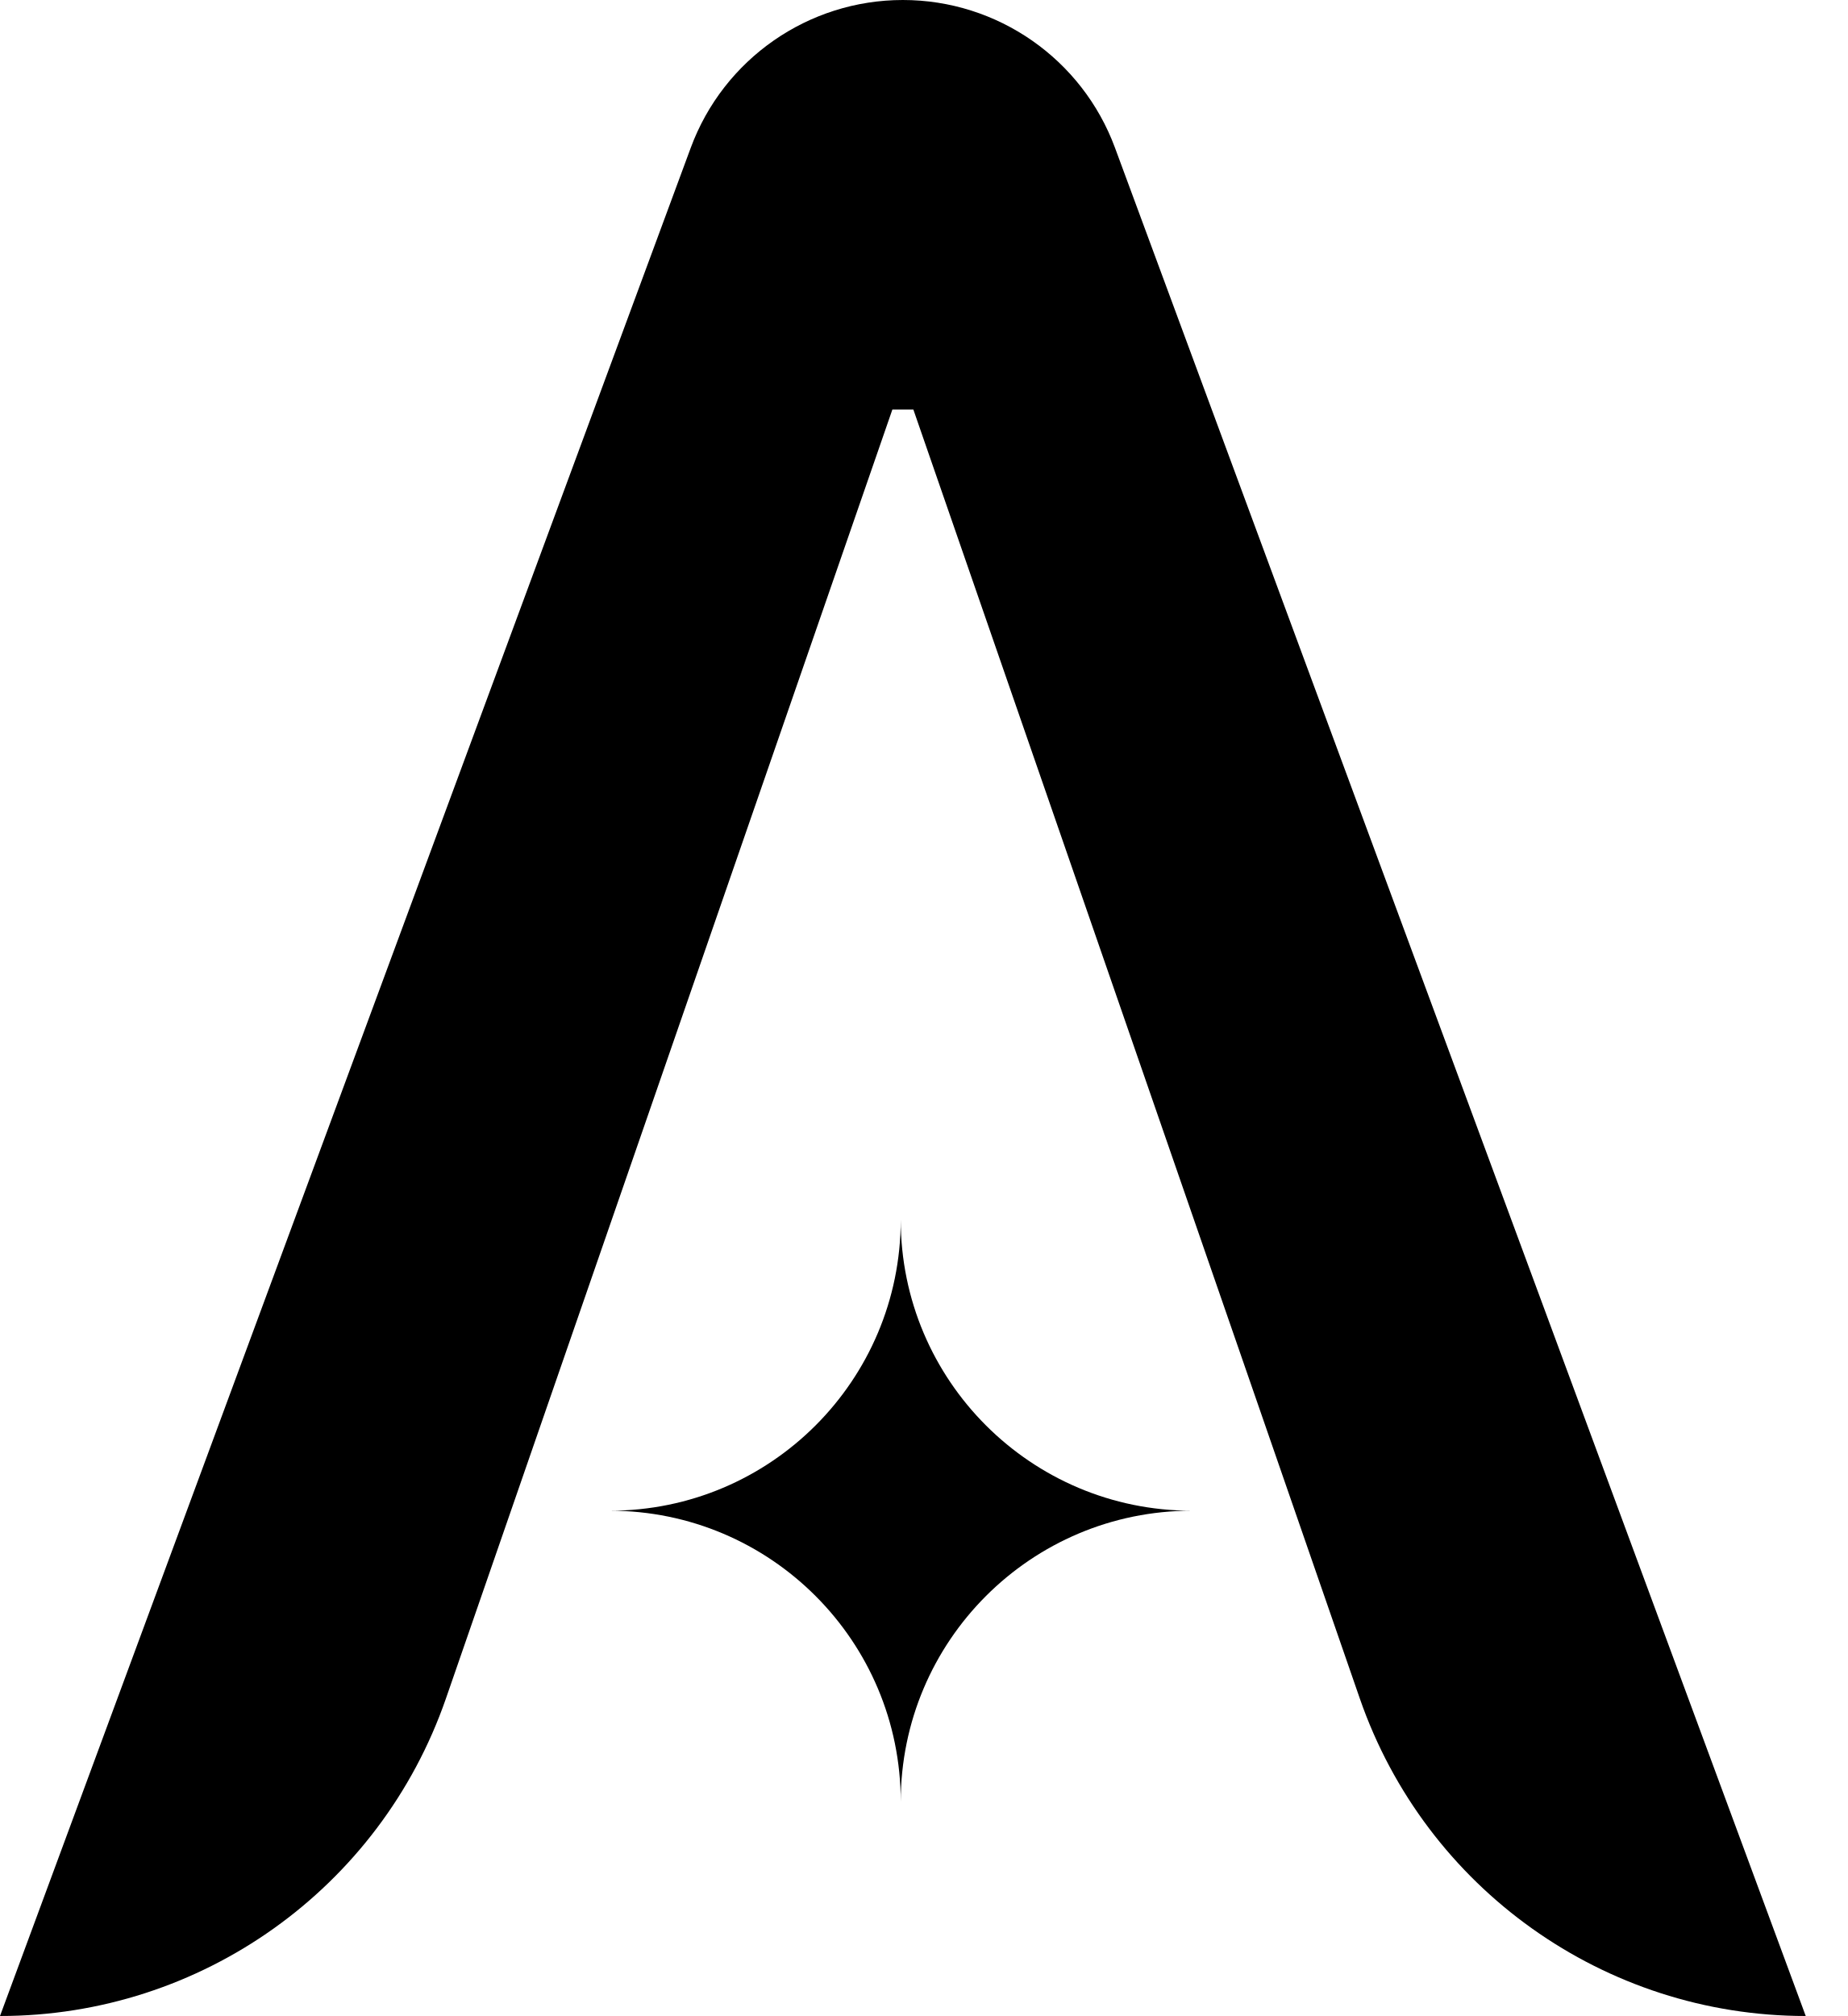
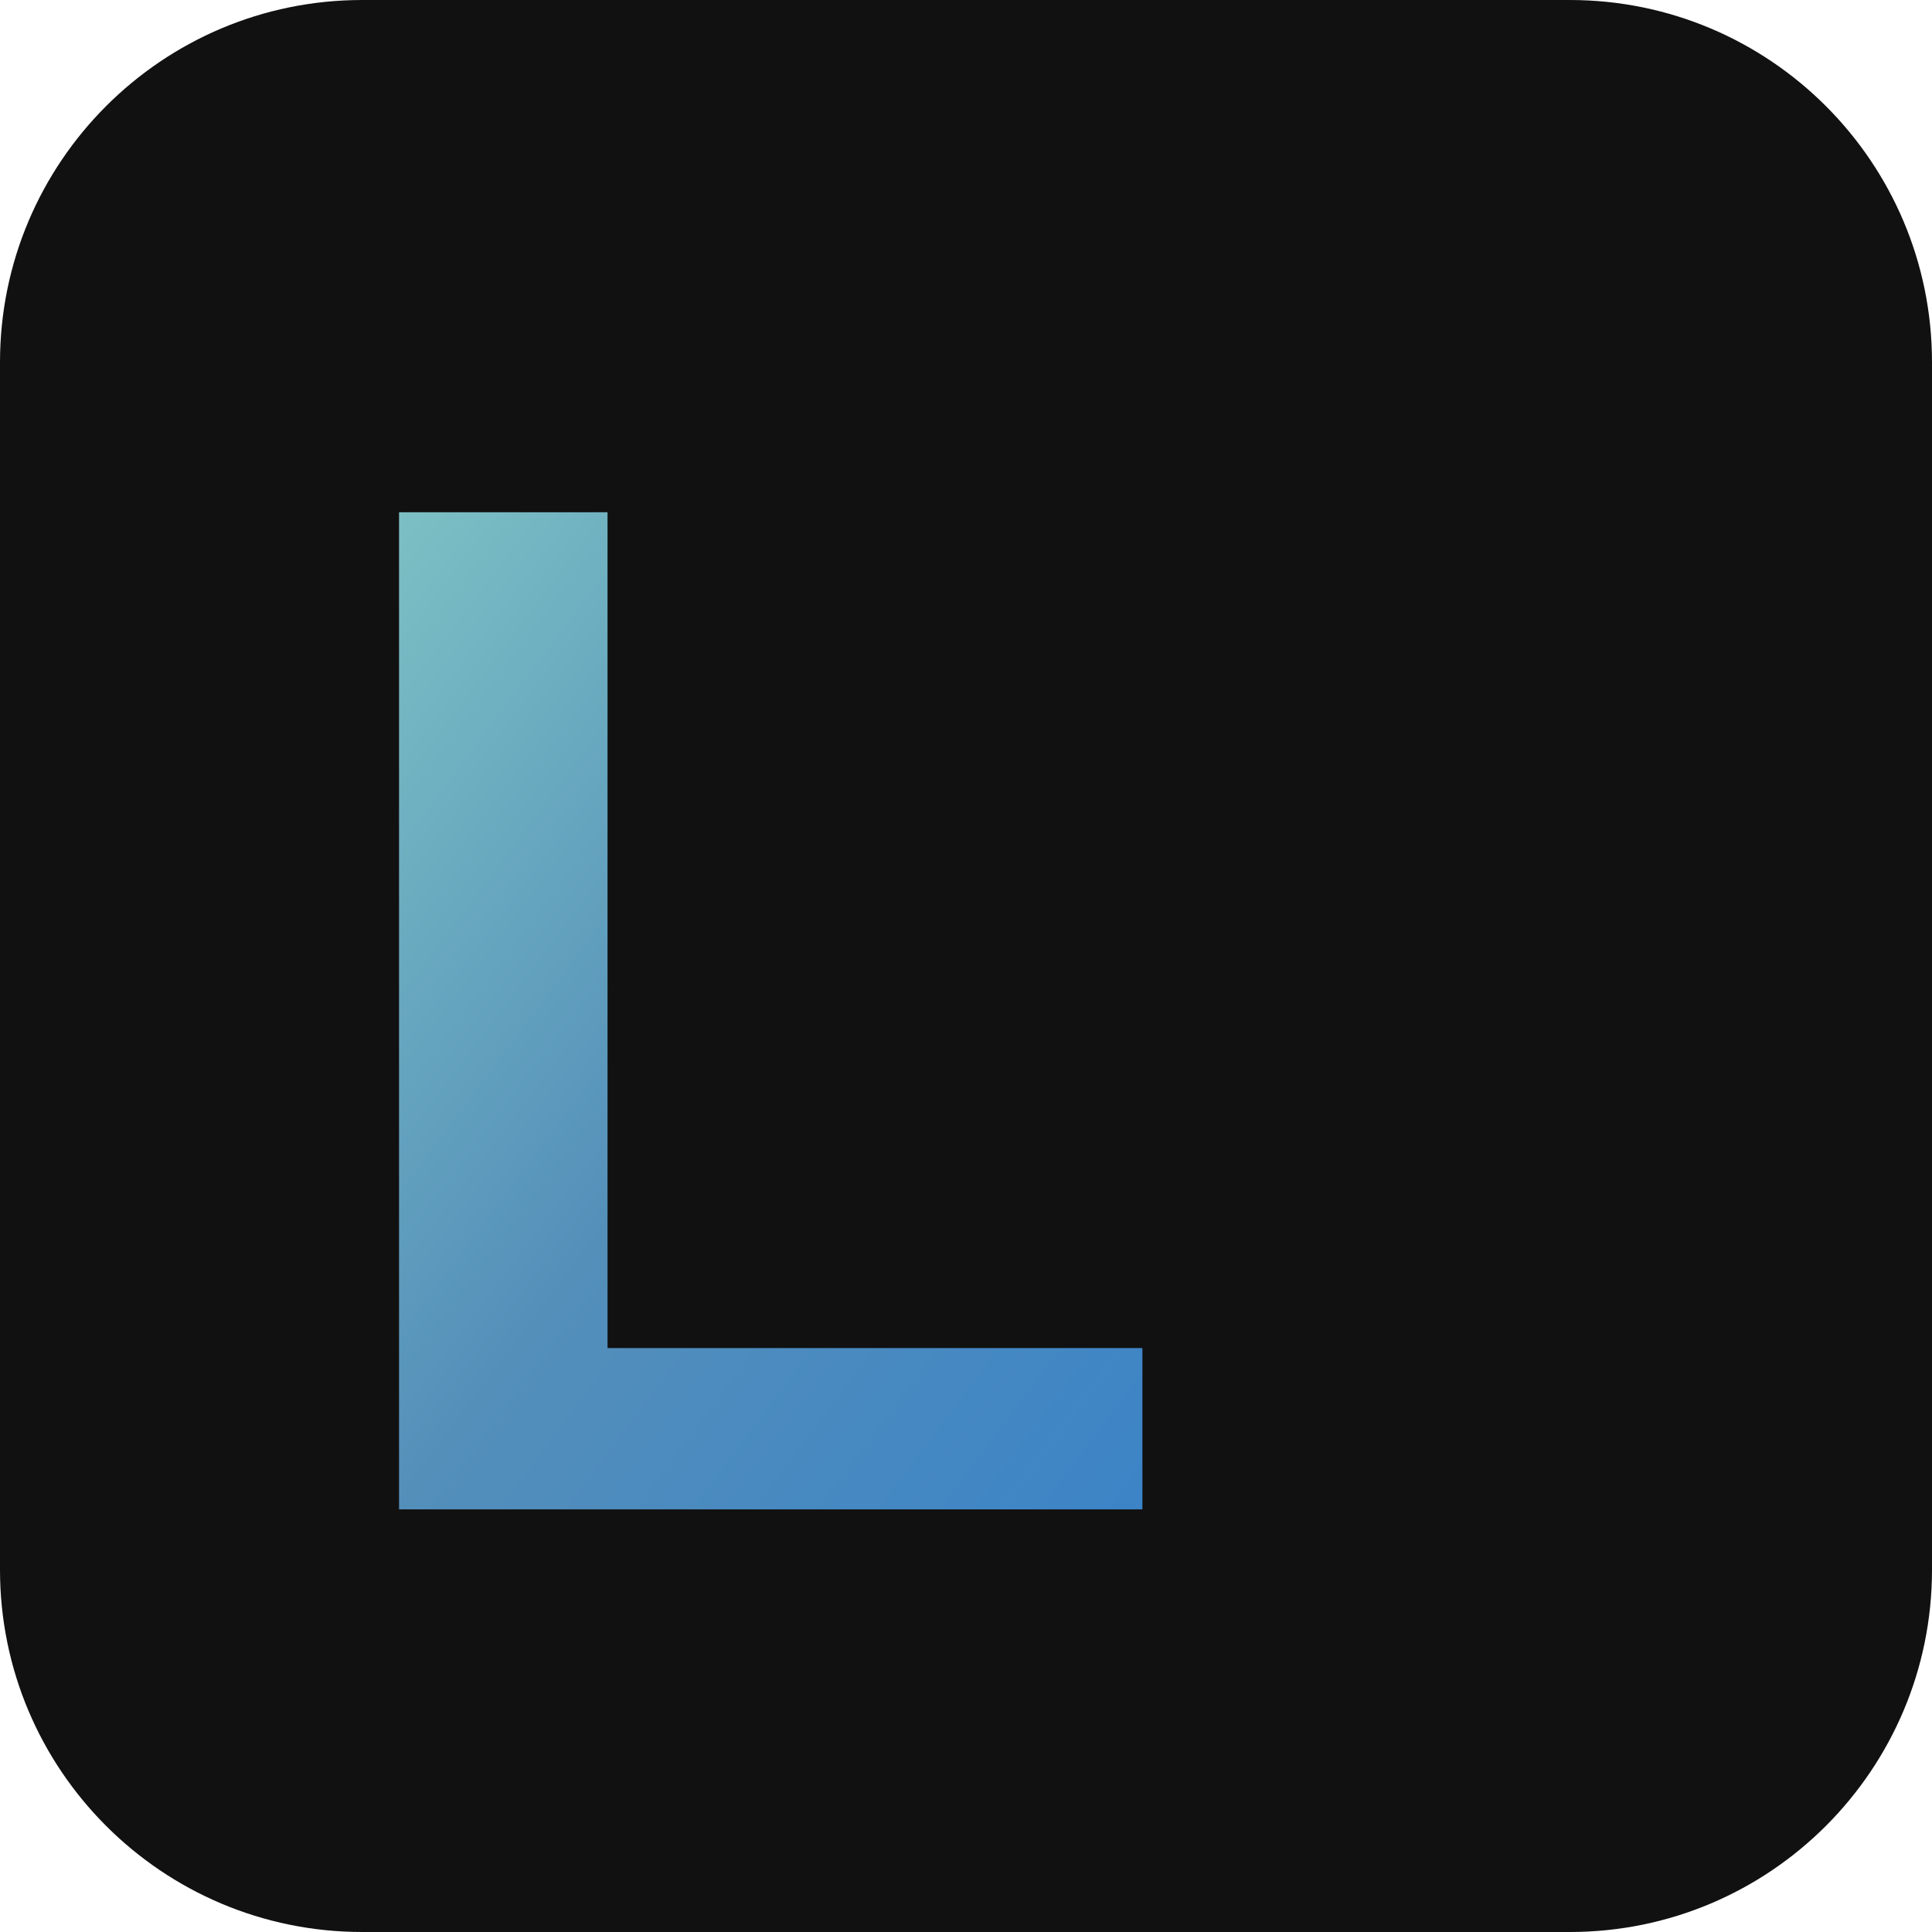
- <svg xmlns="http://www.w3.org/2000/svg" width="33" height="36" fill="none" viewBox="0 0 33 36">
-   <path fill="#000" d="M32.25 36L19.913 2.638C19.327 1.053 17.815 0 16.125 0C14.435 0 12.923 1.053 12.337 2.638L0 36C3.591 36 6.788 33.724 7.964 30.331L15.938 7.312H16.312L24.286 30.331C25.462 33.724 28.659 36 32.25 36Z" />
-   <path fill="#000" d="M16.087 21.78C16.087 24.65 13.761 26.977 10.89 26.977C13.761 26.977 16.087 29.304 16.087 32.175C16.087 29.304 18.415 26.977 21.285 26.977C18.415 26.977 16.087 24.65 16.087 21.78Z" />
+ <svg xmlns="http://www.w3.org/2000/svg" width="32" height="32" viewBox="0 0 32 32">
+   <defs>
+     <linearGradient id="g" x1="0%" y1="0%" x2="100%" y2="100%">
+       <stop offset="0%" stop-color="#7CC0C4" />
+       <stop offset="50%" stop-color="#548FBA" />
+       <stop offset="100%" stop-color="#3C84C7" />
+     </linearGradient>
+   </defs>
+   <rect width="32" height="32" rx="6" fill="#111" />
+   <text x="5" y="25" font-family="Arial,Helvetica,sans-serif" font-weight="bold" font-size="24" fill="url(#g)">L</text>
</svg>
